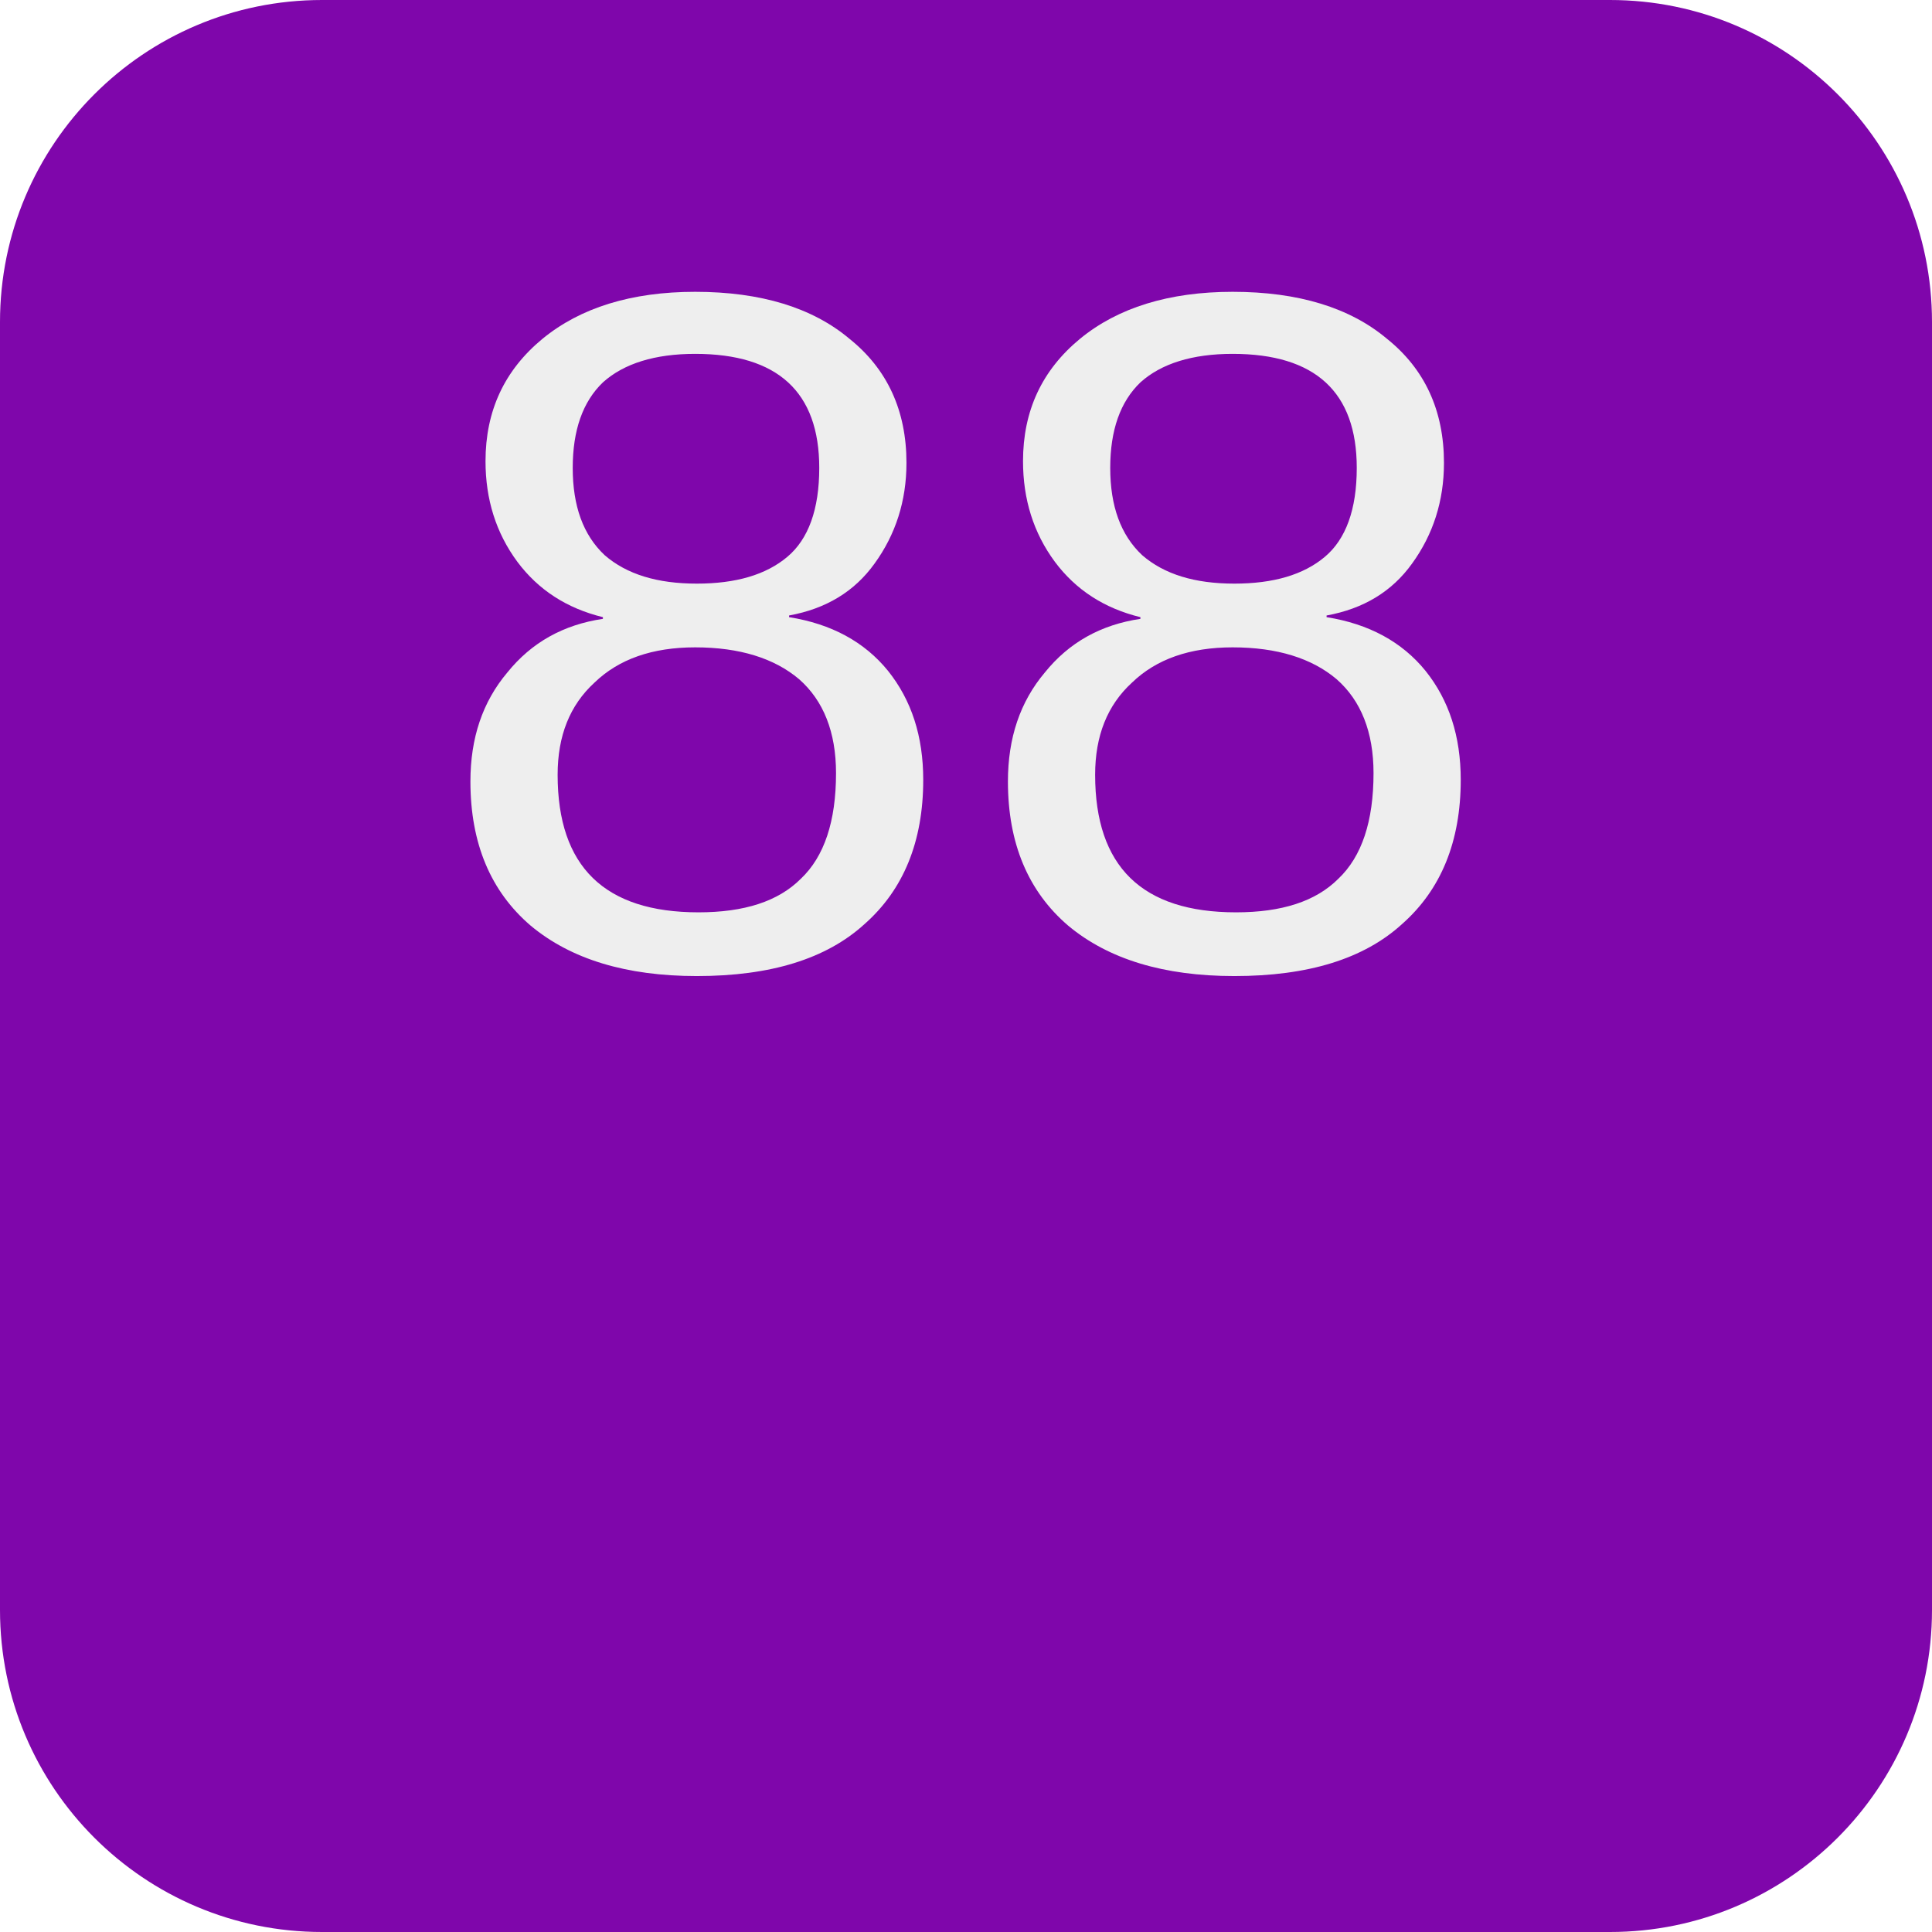
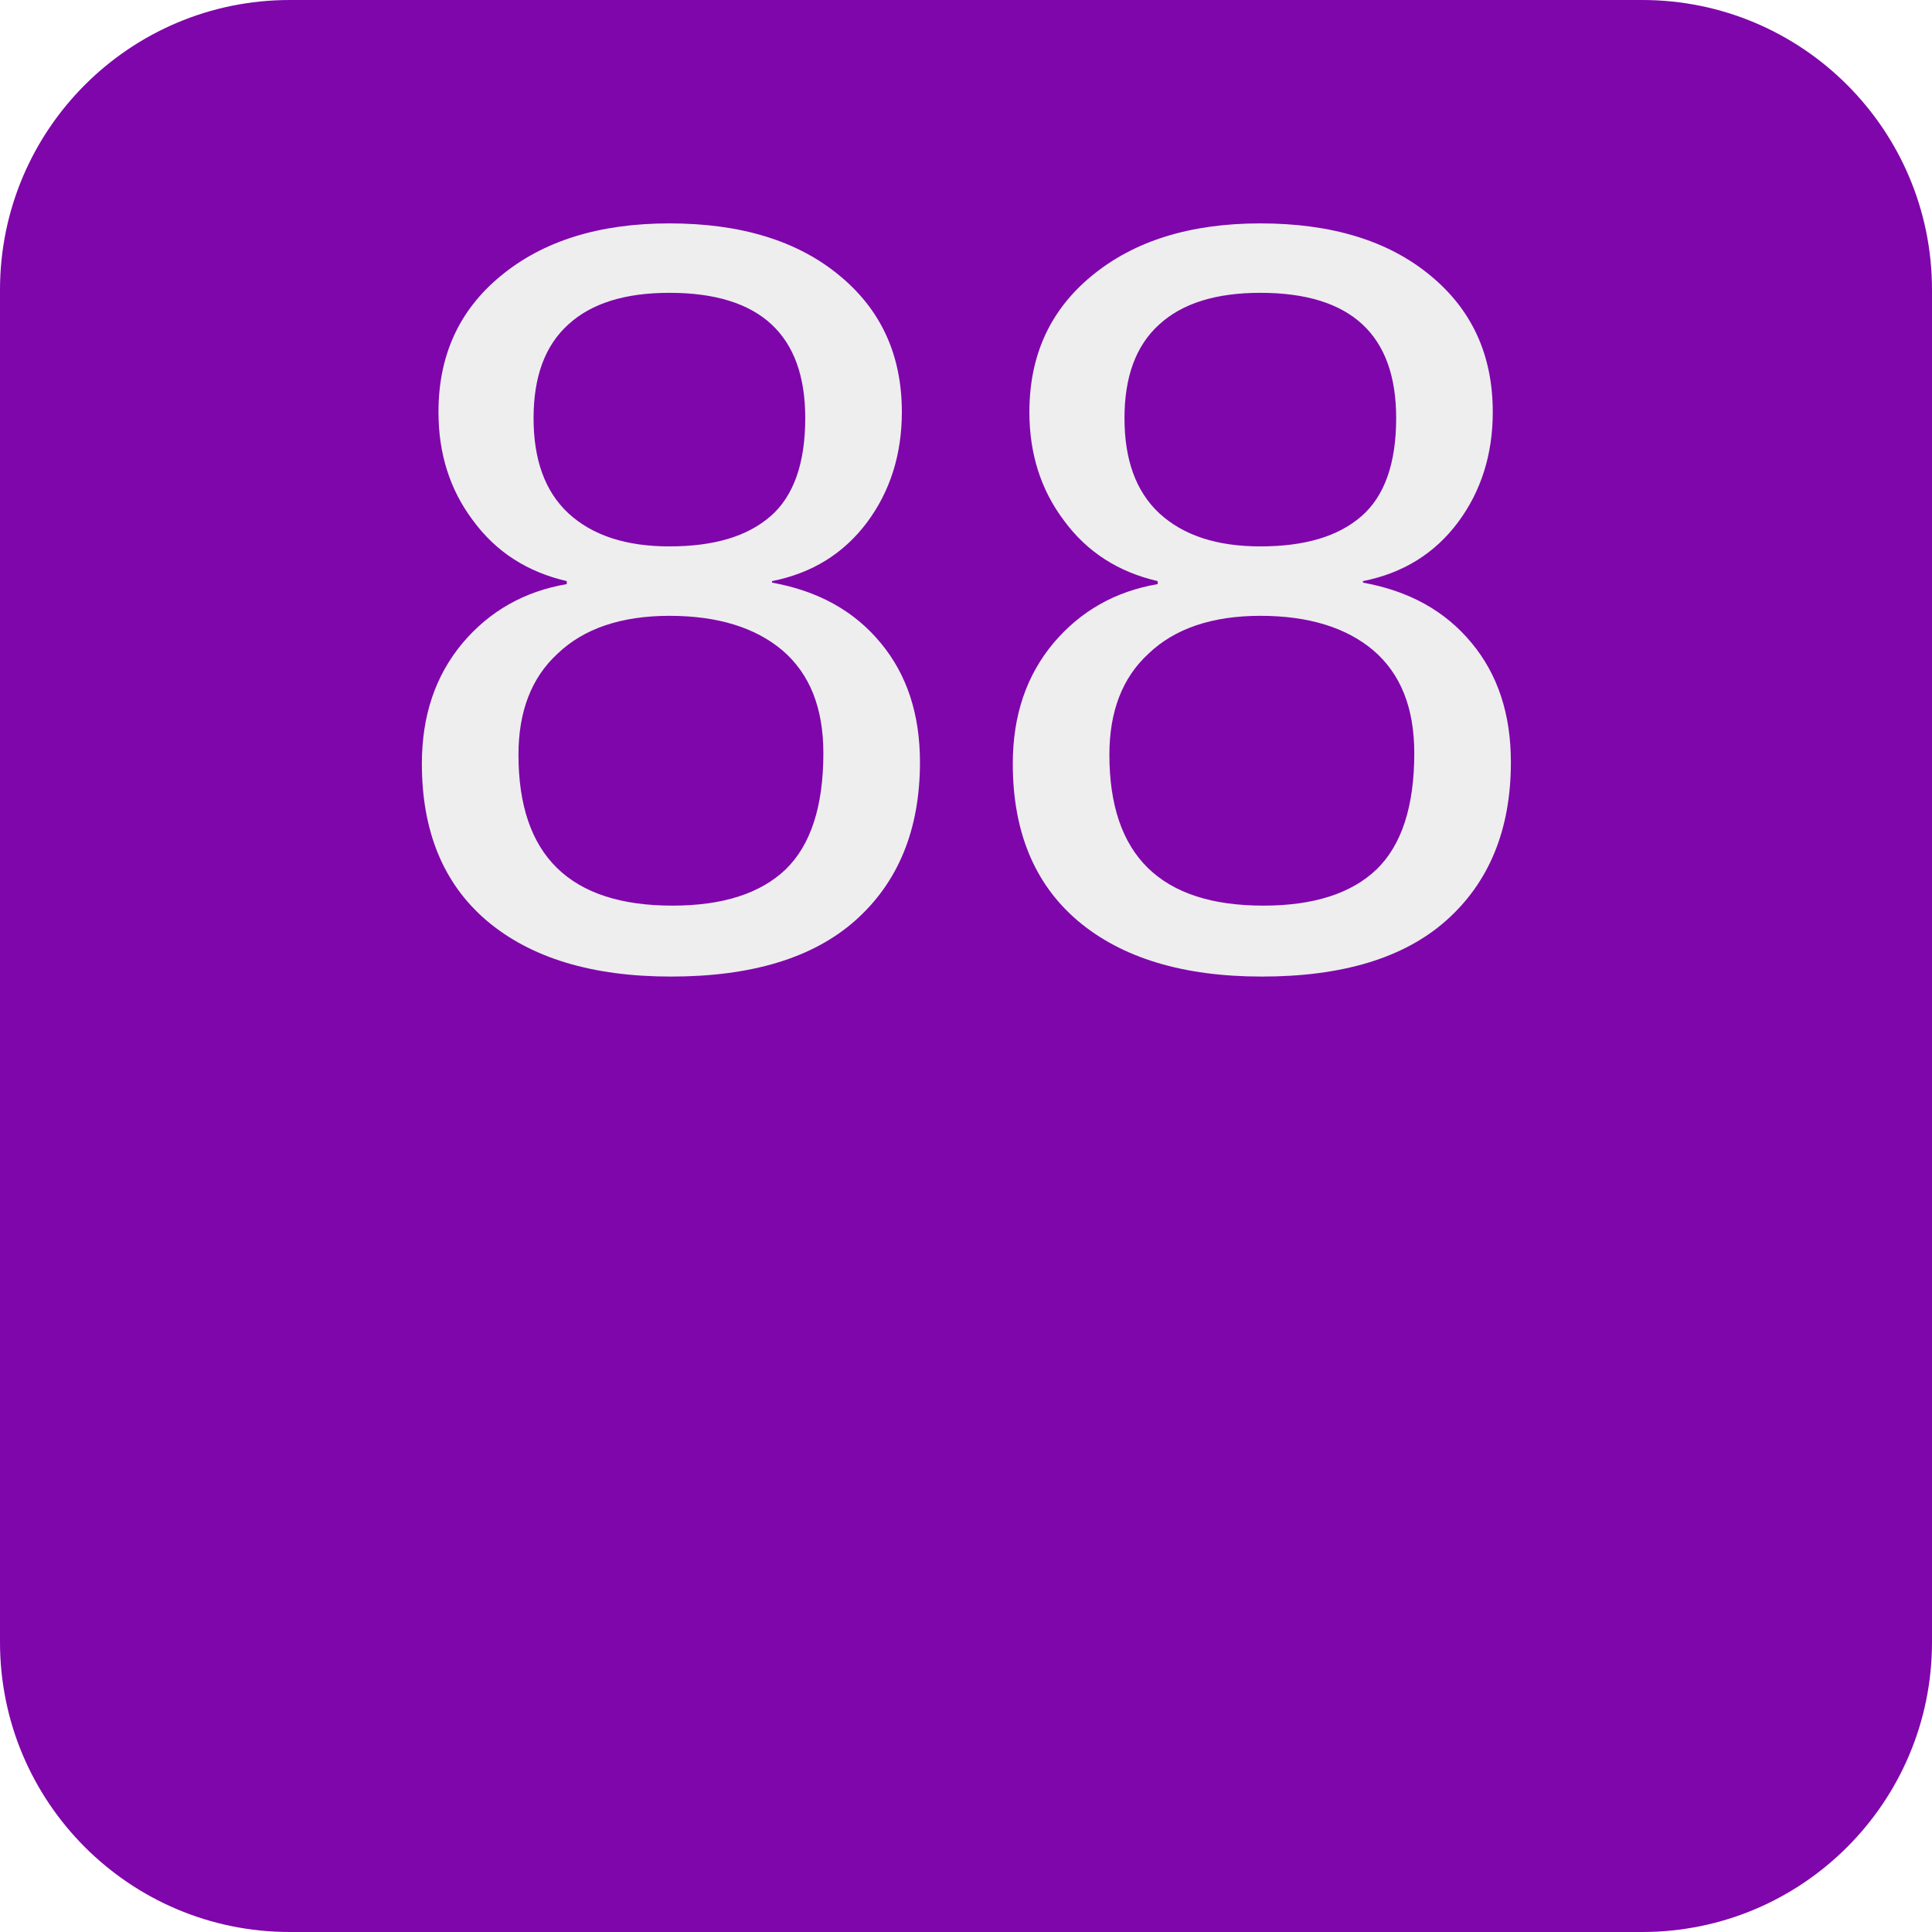
- <svg xmlns="http://www.w3.org/2000/svg" width="18" height="18">
-   <rect width="18" height="18" rx="3" ry="3" fill="#7f06ab" />
-   <text x="50%" y="50%" font-family="Arial" font-size="9" fill="#eee" text-anchor="middle" alignment-baseline="central">88</text>
+ <svg xmlns="http://www.w3.org/2000/svg" width="20" height="20">
+   <rect width="20" height="20" rx="3" ry="3" fill="#7f06ab" />
+   <text x="50%" y="50%" font-family="Arial" font-size="11" fill="#eee" text-anchor="middle" alignment-baseline="central">88</text>
</svg>
